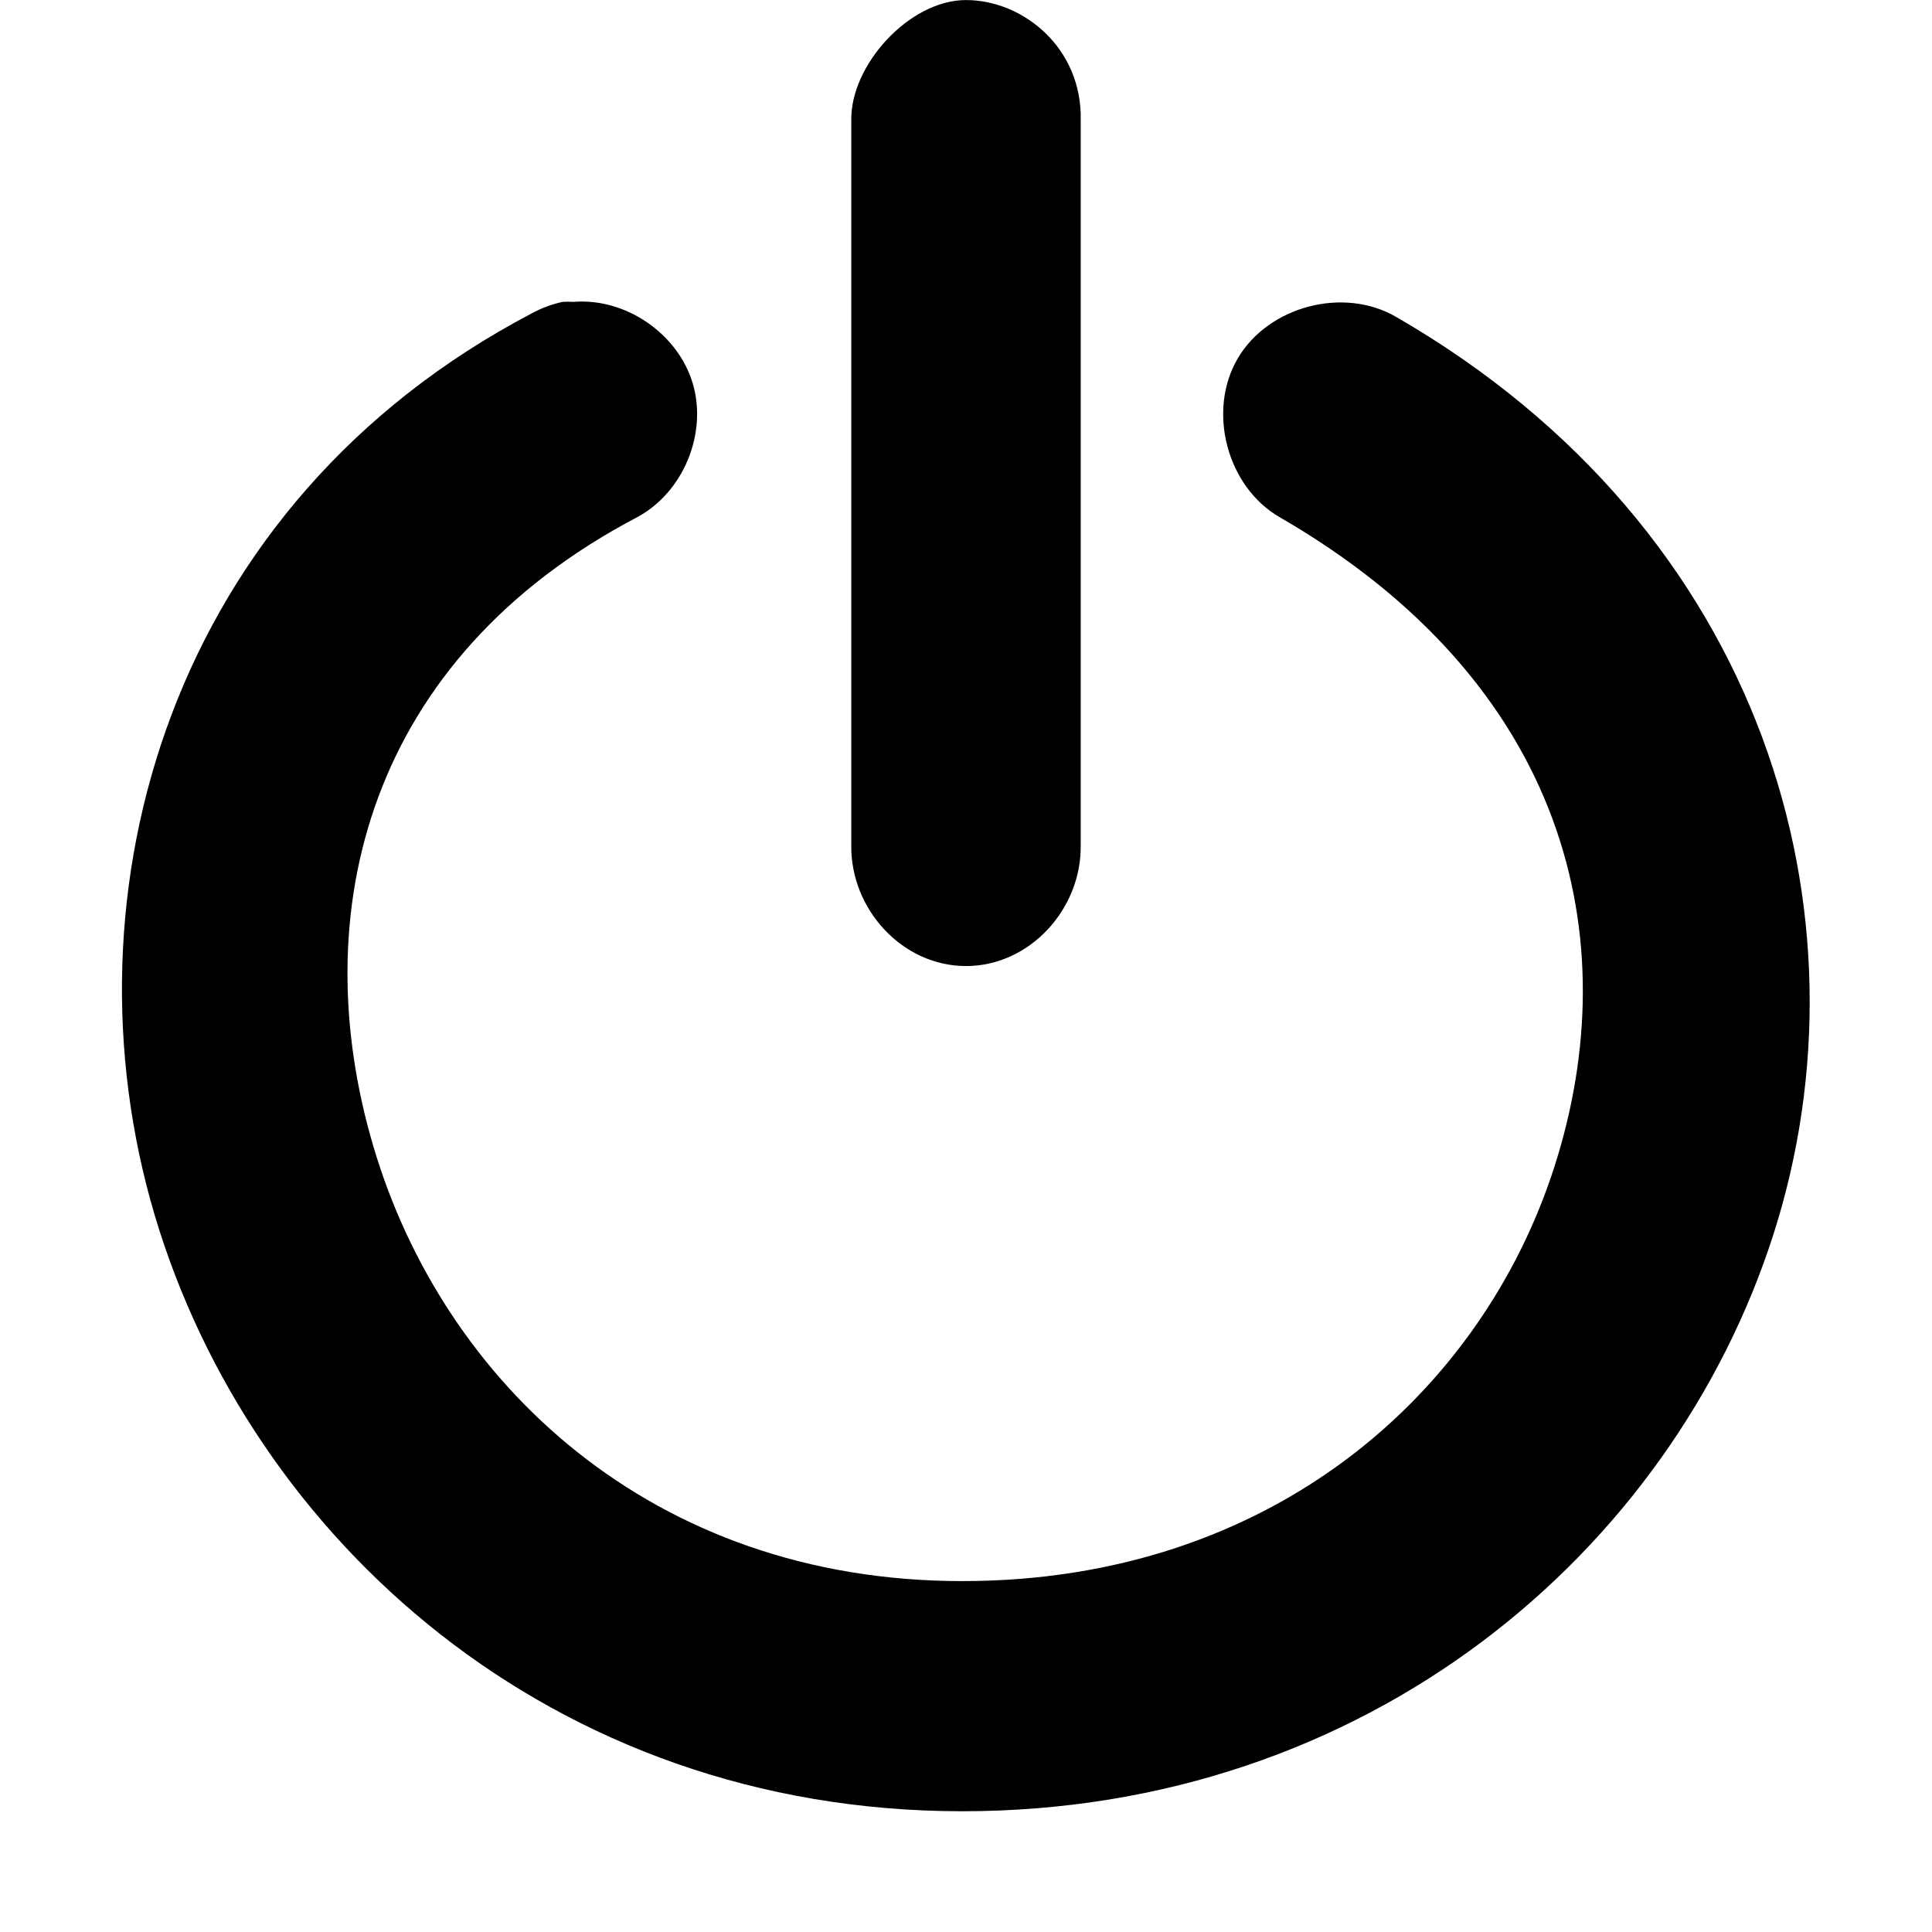
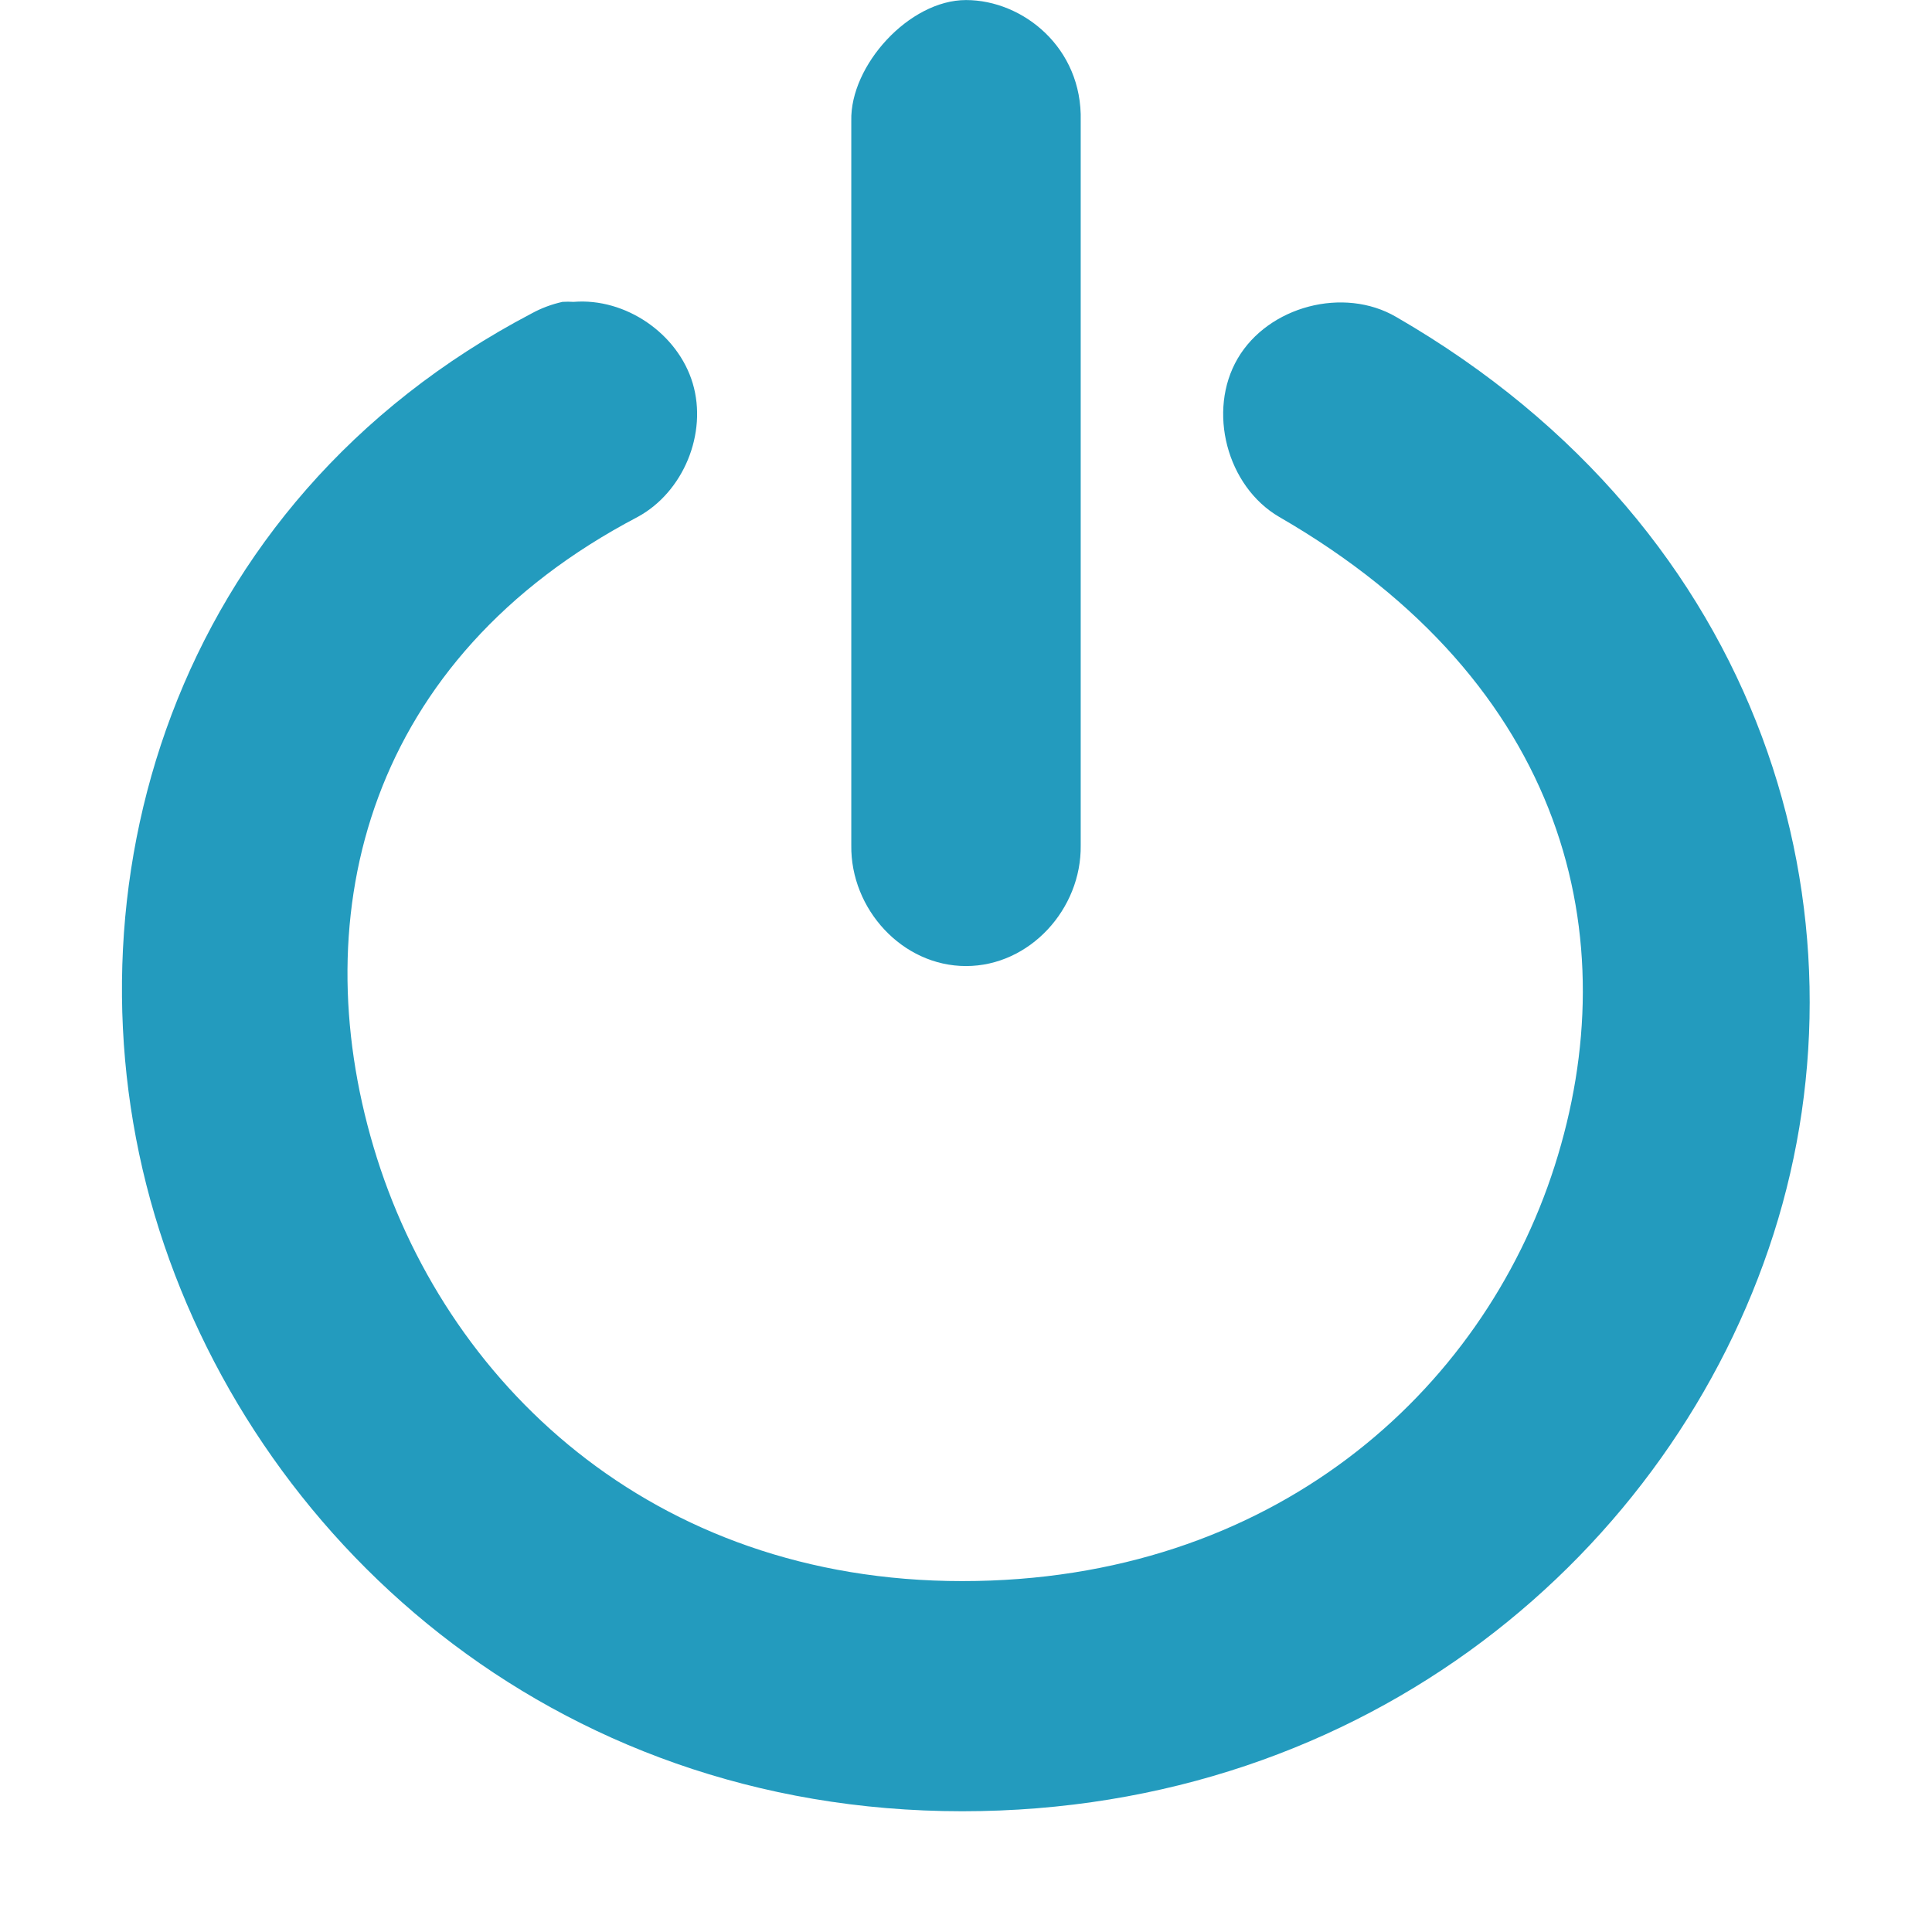
<svg xmlns="http://www.w3.org/2000/svg" height="16" width="16" version="1.0" id="svg2">
  <defs id="defs10" />
-   <path style="text-indent:0;text-transform:none;block-progression:tb;color:#000000;fill:#239bbefff" d="m 8,4.5e-4 c -0.471,0 -0.961,0.542 -0.95,1 v 6 c -0.007,0.528 0.422,1 0.95,1 0.528,0 0.957,-0.472 0.95,-1 v -6 c 0.015,-0.605 -0.479,-1 -0.95,-1 z m -3.344,2.5 C 4.569,2.52 4.485,2.551 4.406,2.594 1.407,4.166 0.488,7.392 1.281,10.063 2.075,12.733 4.561,15 7.969,15 11.328,15 13.846,12.851 14.688,10.219 15.529,7.587 14.63,4.396 11.563,2.625 11.129,2.371 10.504,2.535 10.25,2.969 c -0.254,0.434 -0.09,1.059 0.344,1.312 2.391,1.38 2.882,3.494 2.281,5.375 -0.601,1.881 -2.344,3.438 -4.906,3.438 -2.576,0 -4.298,-1.65 -4.875,-3.594 C 2.516,7.556 3.047,5.452 5.281,4.281 5.66,4.075 5.86,3.589 5.737,3.175 5.614,2.762 5.18,2.465 4.75,2.5 4.719,2.498 4.688,2.498 4.656,2.5 z" id="path6" />
+   <path style="text-indent:0;text-transform:none;block-progression:tb;color:#000000;fill:#239bbe;fill-opacity:1" d="m 8,4.5e-4 c -0.471,0 -0.961,0.542 -0.95,1 v 6 c -0.007,0.528 0.422,1 0.95,1 0.528,0 0.957,-0.472 0.95,-1 v -6 c 0.015,-0.605 -0.479,-1 -0.95,-1 z m -3.344,2.5 C 4.569,2.52 4.485,2.551 4.406,2.594 1.407,4.166 0.488,7.392 1.281,10.063 2.075,12.733 4.561,15 7.969,15 11.328,15 13.846,12.851 14.688,10.219 15.529,7.587 14.63,4.396 11.563,2.625 11.129,2.371 10.504,2.535 10.25,2.969 c -0.254,0.434 -0.09,1.059 0.344,1.312 2.391,1.38 2.882,3.494 2.281,5.375 -0.601,1.881 -2.344,3.438 -4.906,3.438 -2.576,0 -4.298,-1.65 -4.875,-3.594 C 2.516,7.556 3.047,5.452 5.281,4.281 5.66,4.075 5.86,3.589 5.737,3.175 5.614,2.762 5.18,2.465 4.75,2.5 4.719,2.498 4.688,2.498 4.656,2.5 z" id="path6" />
</svg>
